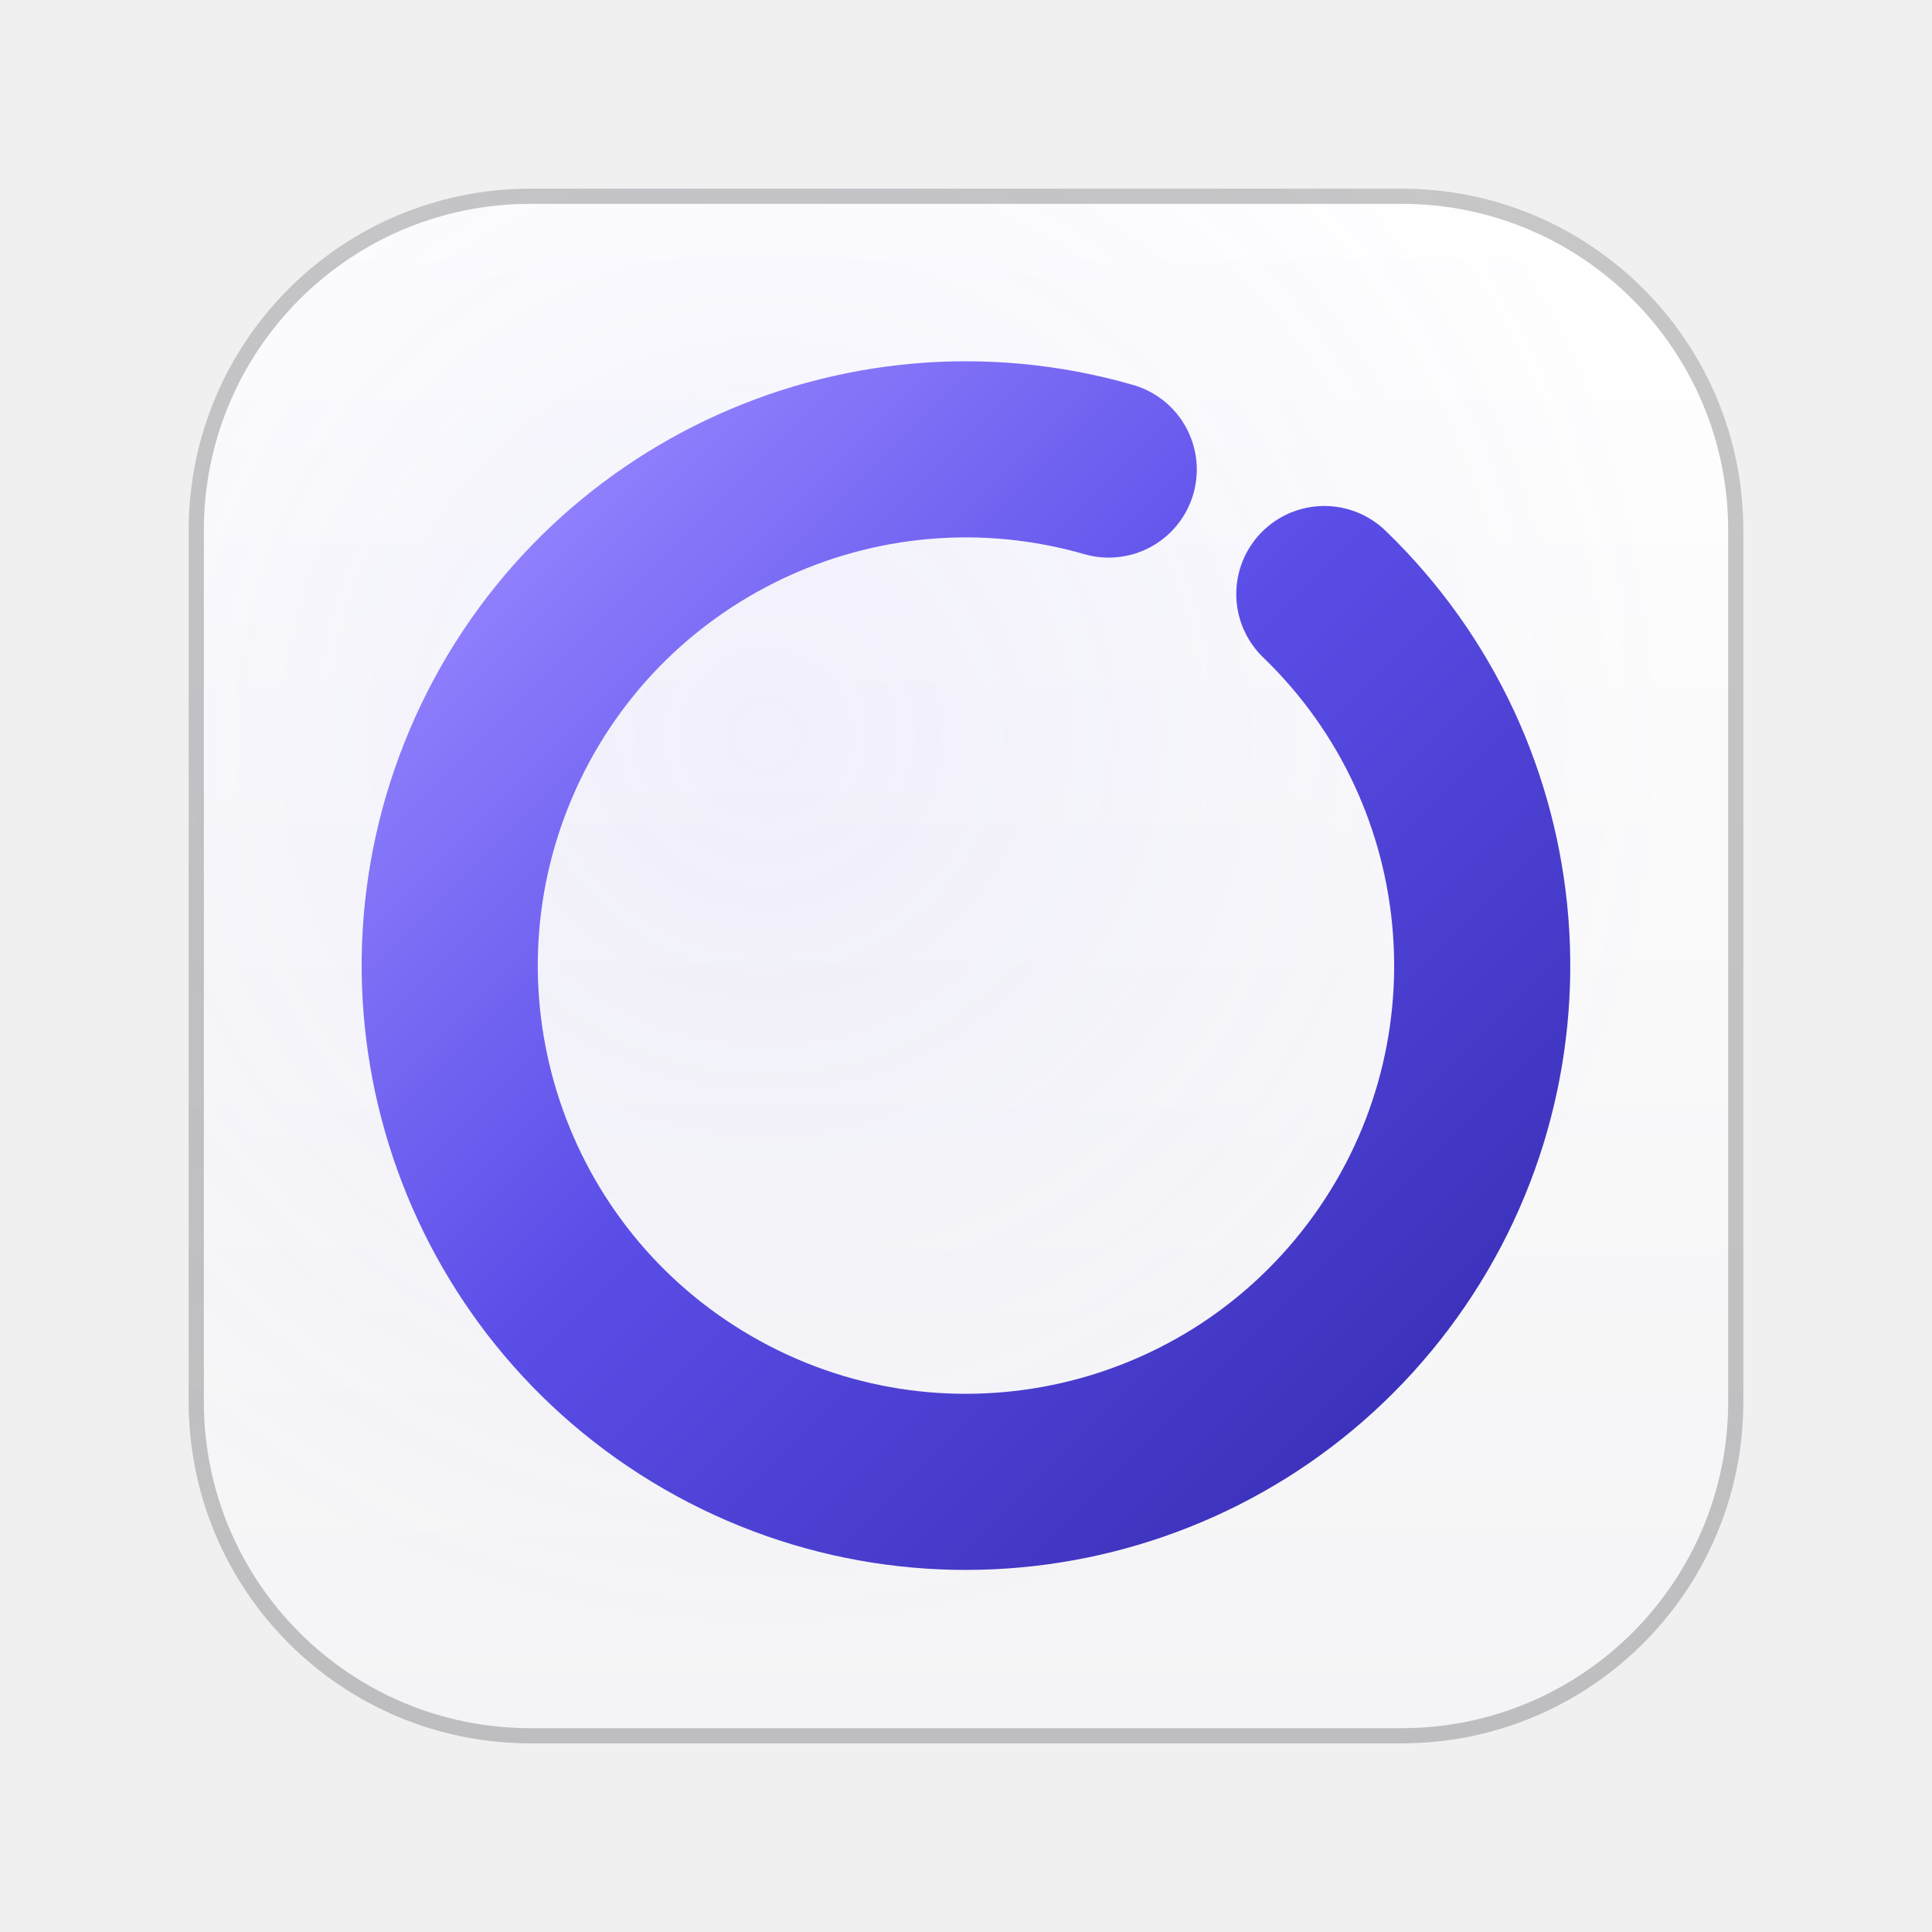
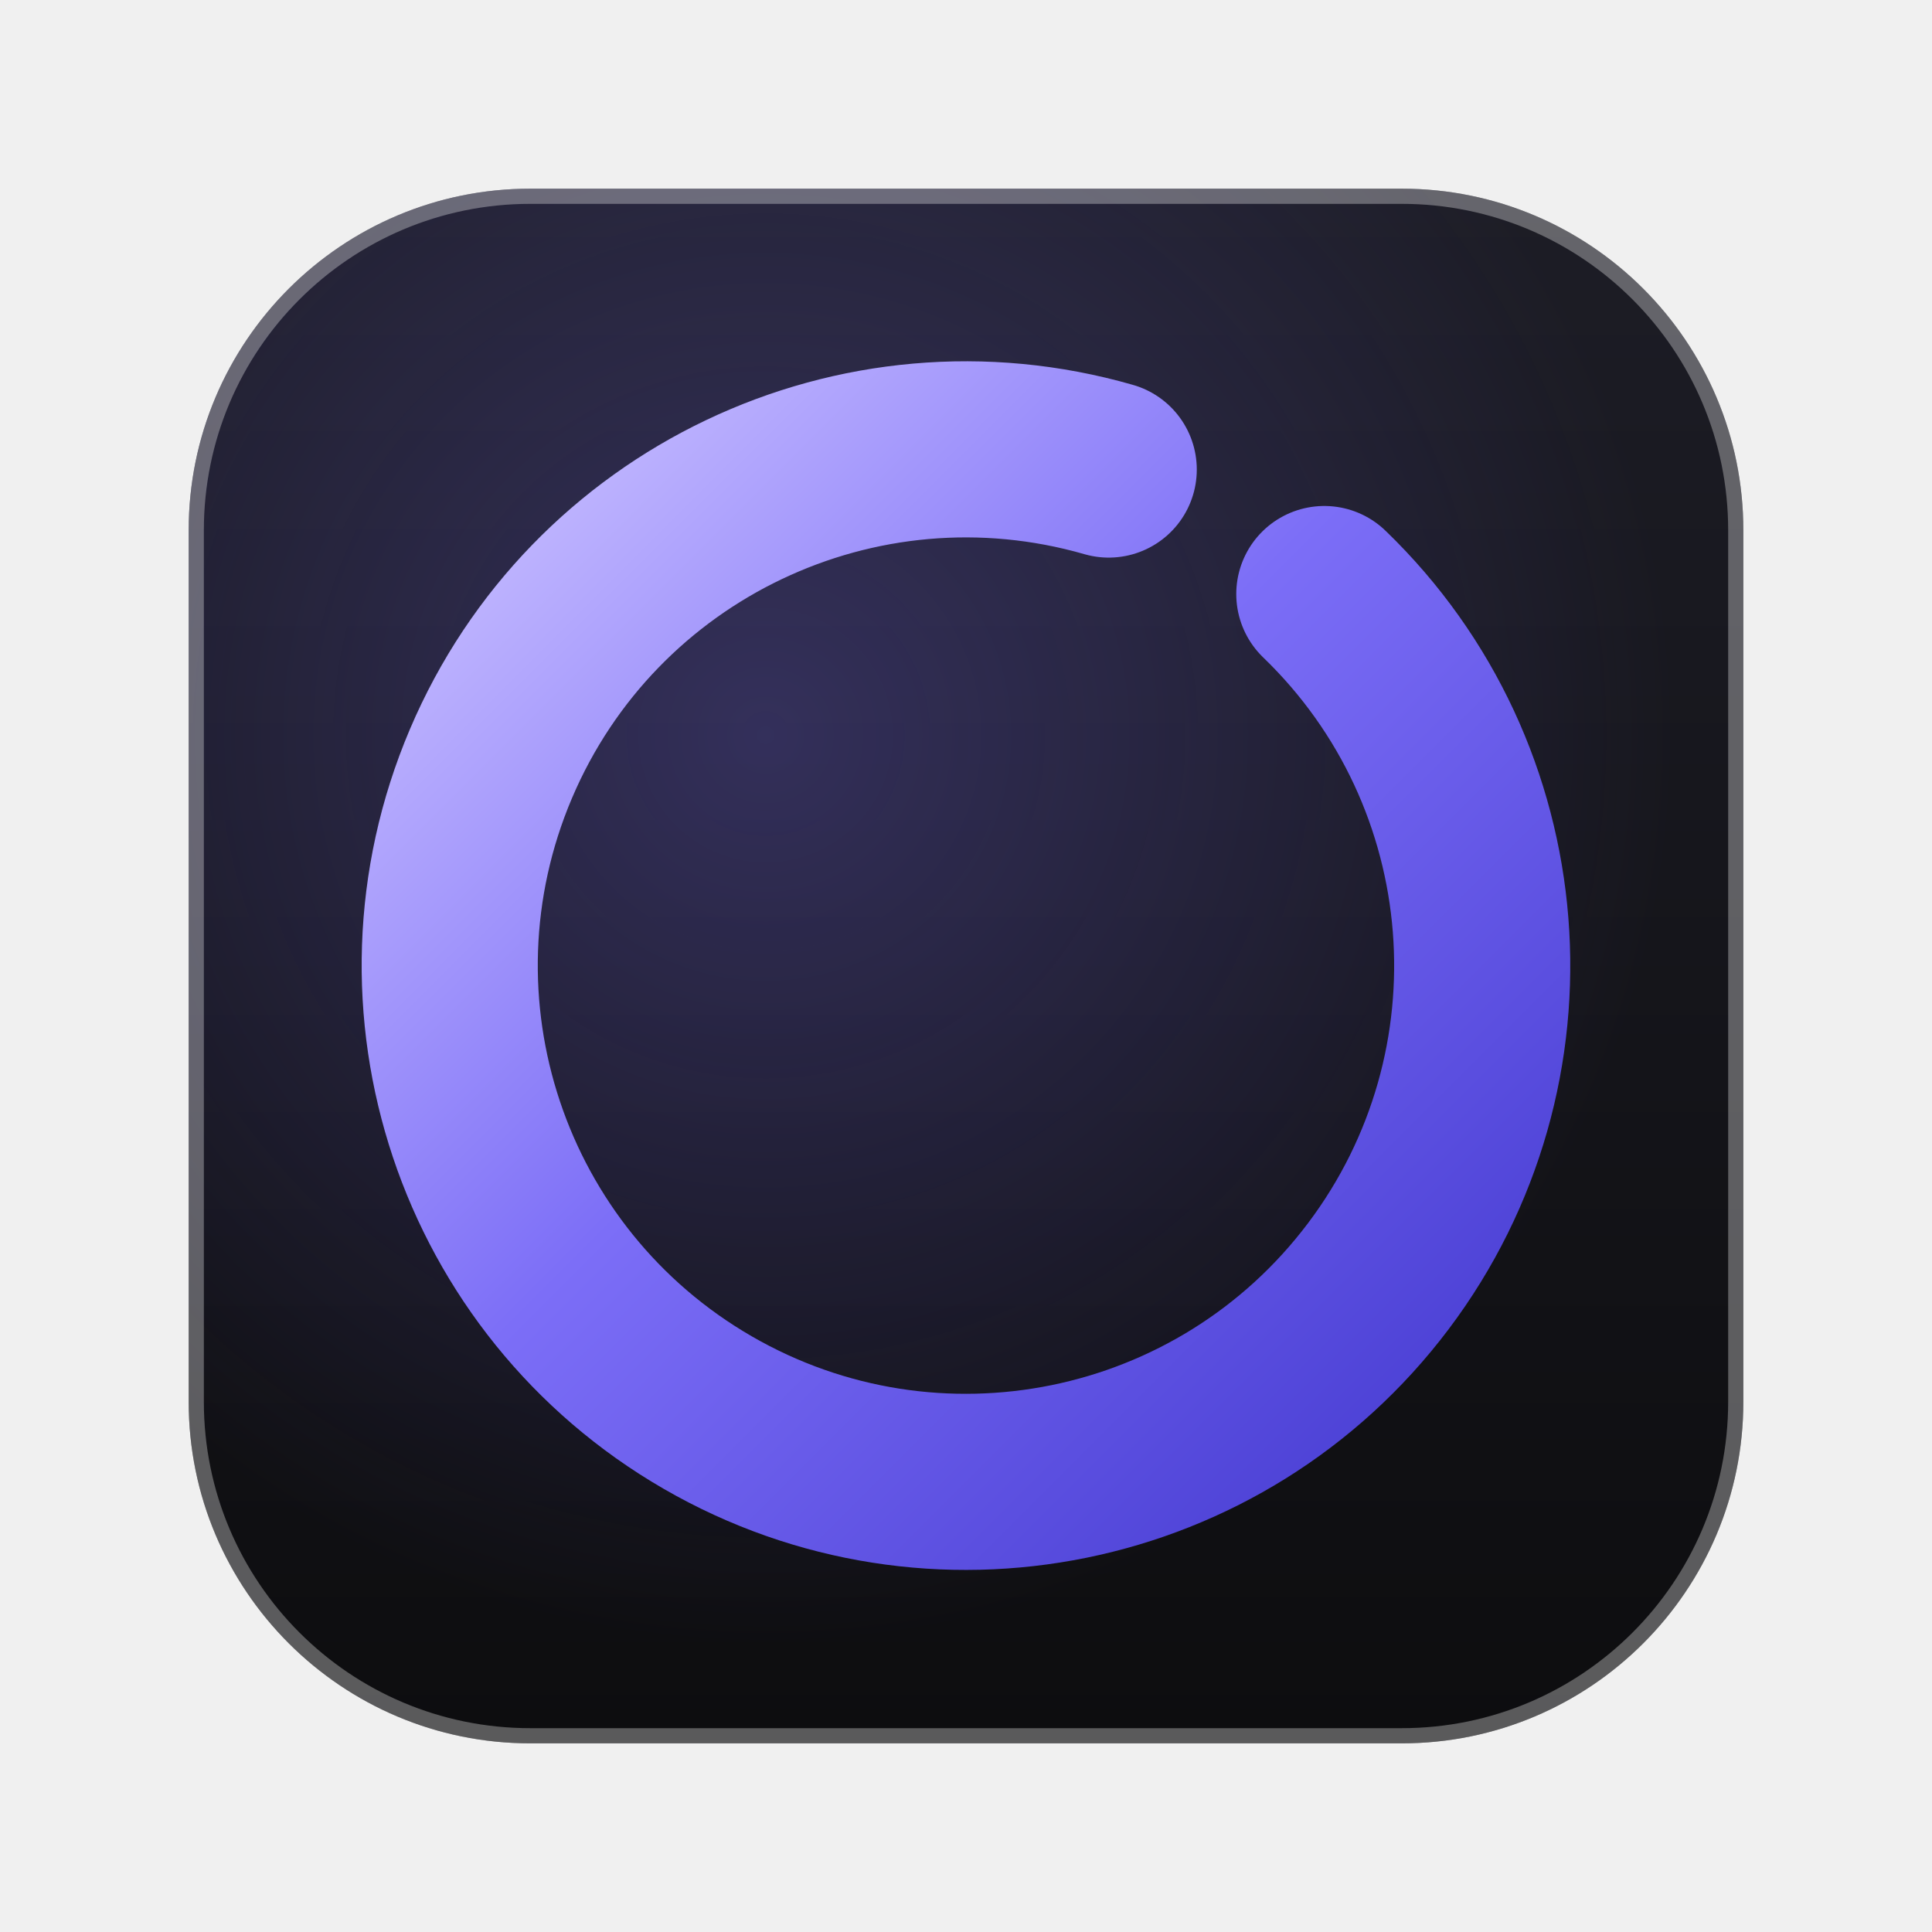
- <svg xmlns="http://www.w3.org/2000/svg" viewBox="0 0 1024 1024" role="img" aria-label="Oscata">
+ <svg xmlns="http://www.w3.org/2000/svg" viewBox="0 0 1024 1024" role="img" aria-label="BoxTeam">
  <defs>
    <linearGradient id="bg" x1="0" y1="0" x2="0" y2="1024" gradientUnits="userSpaceOnUse">
-       <stop offset="0" stop-color="#ffffff" />
-       <stop offset="1" stop-color="#f4f4f6" />
+       <stop offset="0" stop-color="#1d1d26" />
+       <stop offset="1" stop-color="#0d0d0f" />
    </linearGradient>
    <linearGradient id="ring" x1="200" y1="200" x2="824" y2="824" gradientUnits="userSpaceOnUse">
-       <stop offset="0" stop-color="#9585ff" />
-       <stop offset="0.45" stop-color="#5b4ee8" />
-       <stop offset="1" stop-color="#3a2fb8" />
+       <stop offset="0" stop-color="#c4baff" />
+       <stop offset="0.45" stop-color="#7c6ef7" />
+       <stop offset="1" stop-color="#4a3fd4" />
    </linearGradient>
    <radialGradient id="haze" cx="380" cy="360" r="600" gradientUnits="userSpaceOnUse">
-       <stop offset="0" stop-color="#7c6ef7" stop-opacity="0.08" />
+       <stop offset="0" stop-color="#7c6ef7" stop-opacity="0.28" />
      <stop offset="1" stop-color="#7c6ef7" stop-opacity="0" />
    </radialGradient>
  </defs>
  <g transform="translate(100 100) scale(0.8047)">
    <rect width="1024" height="1024" rx="225" fill="url(#bg)" />
    <rect width="1024" height="1024" rx="225" fill="url(#haze)" />
-     <rect x="5" y="5" width="1014" height="1014" rx="220" fill="none" stroke="#000000" stroke-opacity="0.22" stroke-width="10" />
+     <rect x="5" y="5" width="1014" height="1014" rx="220" fill="none" stroke="#ffffff" stroke-opacity="0.32" stroke-width="10" />
    <path d="M 606 185 A 340 340 0 1 0 748 267" fill="none" stroke="url(#ring)" stroke-width="116" stroke-linecap="round" />
  </g>
</svg>
